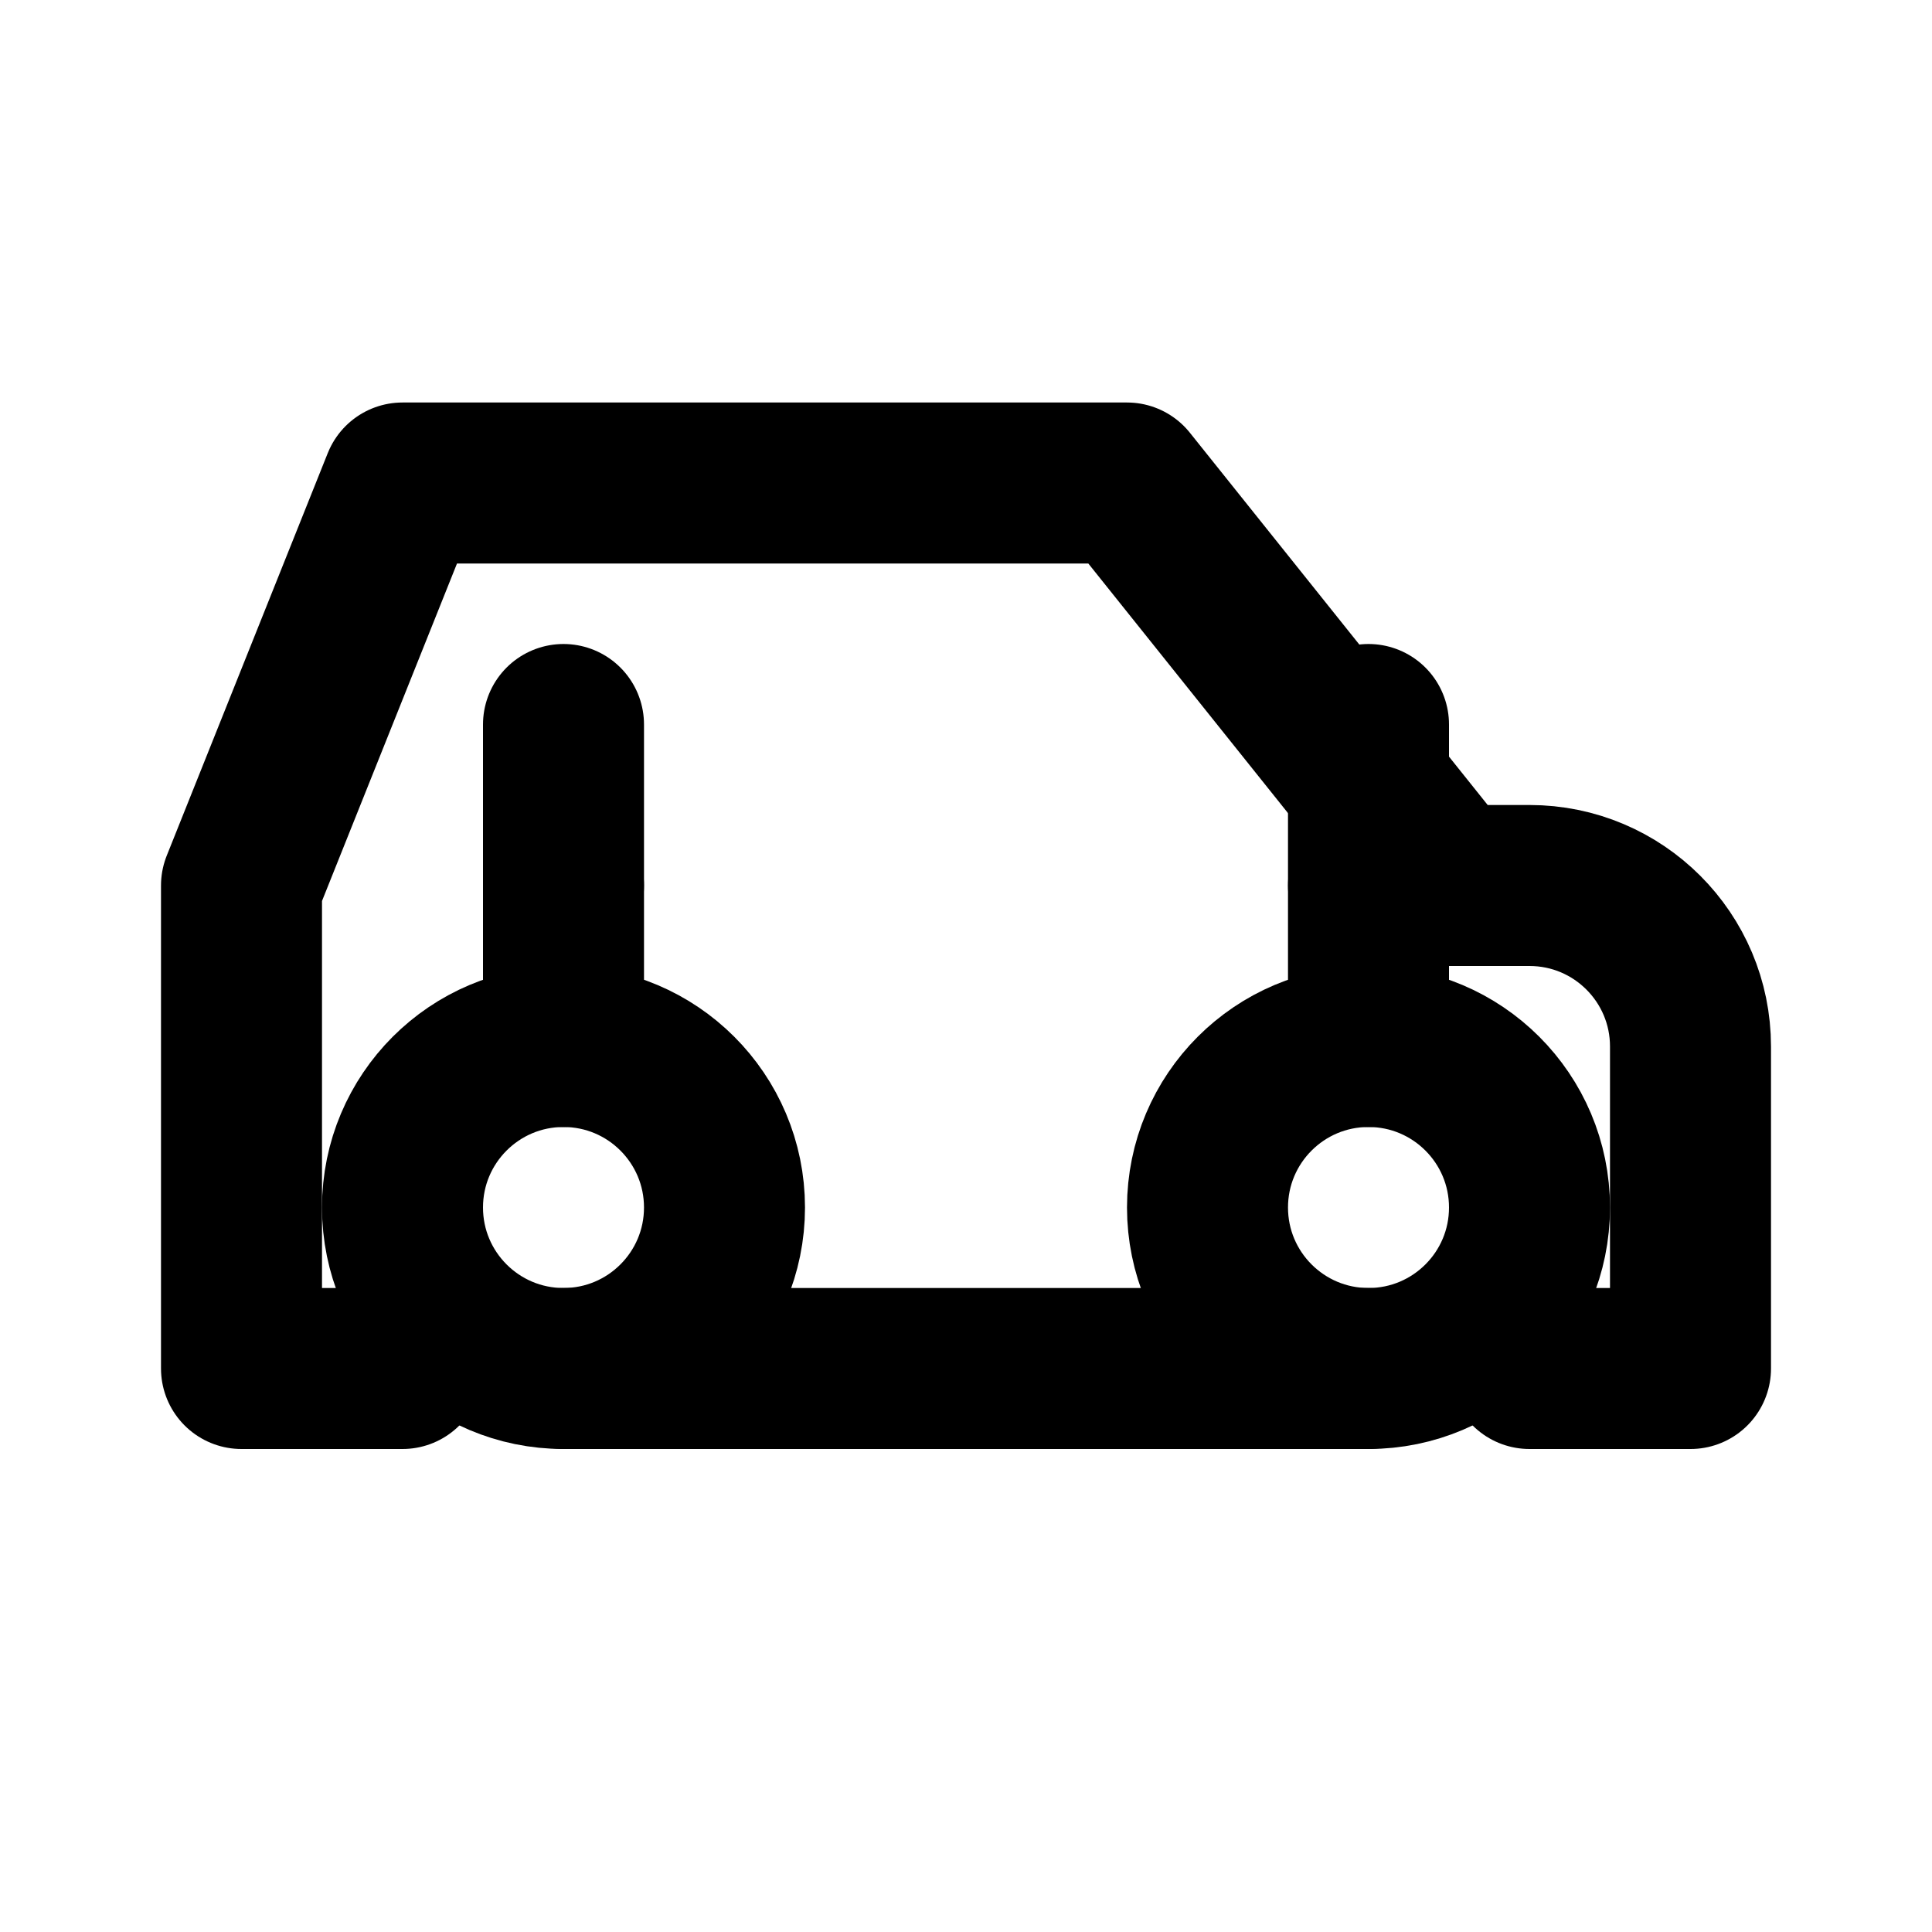
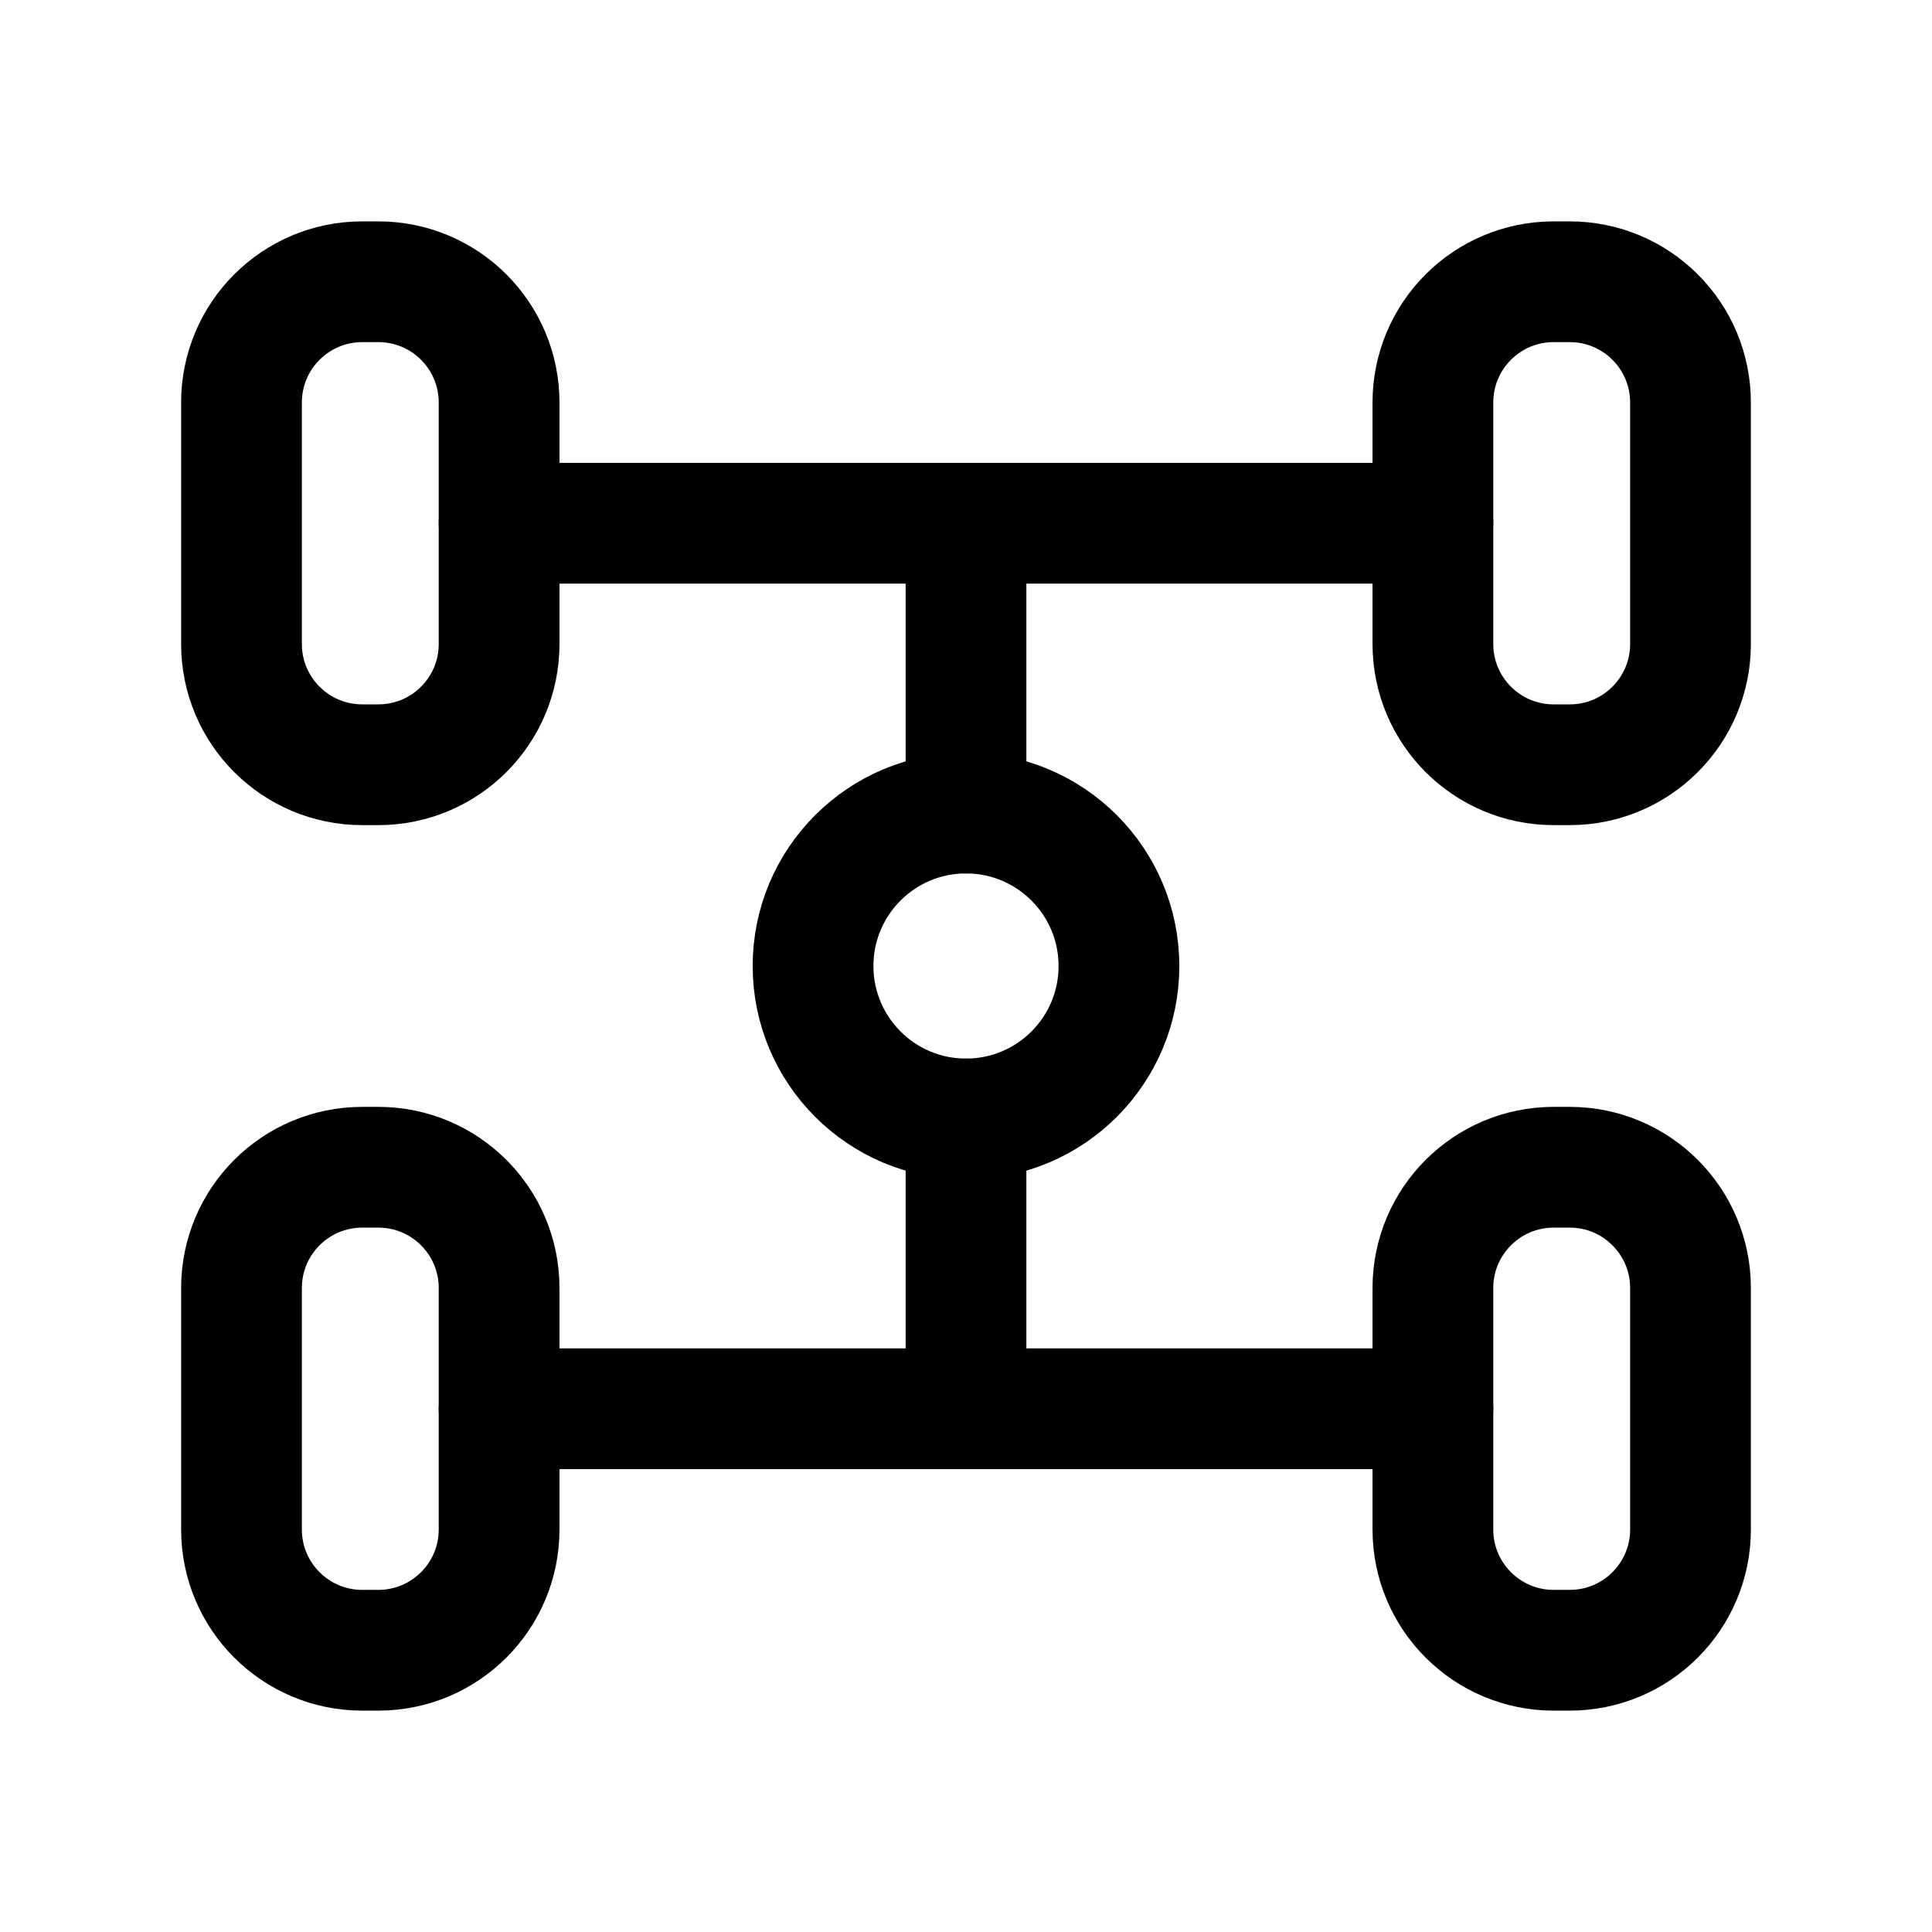
- <svg xmlns="http://www.w3.org/2000/svg" viewBox="0 0 24 24" fill="none" stroke="currentColor" stroke-width="2" stroke-linecap="round" stroke-linejoin="round">
-   <circle cx="7" cy="15" r="2" />
-   <circle cx="17" cy="15" r="2" />
-   <path d="M5 17h-2v-6l2-5h9l4 5h1a2 2 0 0 1 2 2v4h-2" />
-   <path d="M7 17h10" />
-   <path d="M7 11v2m10-2v2" />
-   <line x1="7" y1="9" x2="7" y2="11" />
-   <line x1="17" y1="9" x2="17" y2="11" />
+ <svg xmlns="http://www.w3.org/2000/svg" viewBox="0 0 24 24" fill="none" stroke="currentColor" stroke-width="1.5" stroke-linecap="round" stroke-linejoin="round">
+   <rect x="3" y="3.5" width="3.2" height="6" rx="1.5" />
+   <rect x="17.8" y="3.5" width="3.2" height="6" rx="1.5" />
+   <rect x="3" y="14.5" width="3.2" height="6" rx="1.5" />
+   <rect x="17.8" y="14.5" width="3.2" height="6" rx="1.5" />
+   <path d="M6.2 6.5h11.6" />
+   <path d="M6.2 17.5h11.6" />
+   <path d="M12 6.5v3.6" />
+   <path d="M12 13.9v3.6" />
+   <circle cx="12" cy="12" r="1.9" />
</svg>
